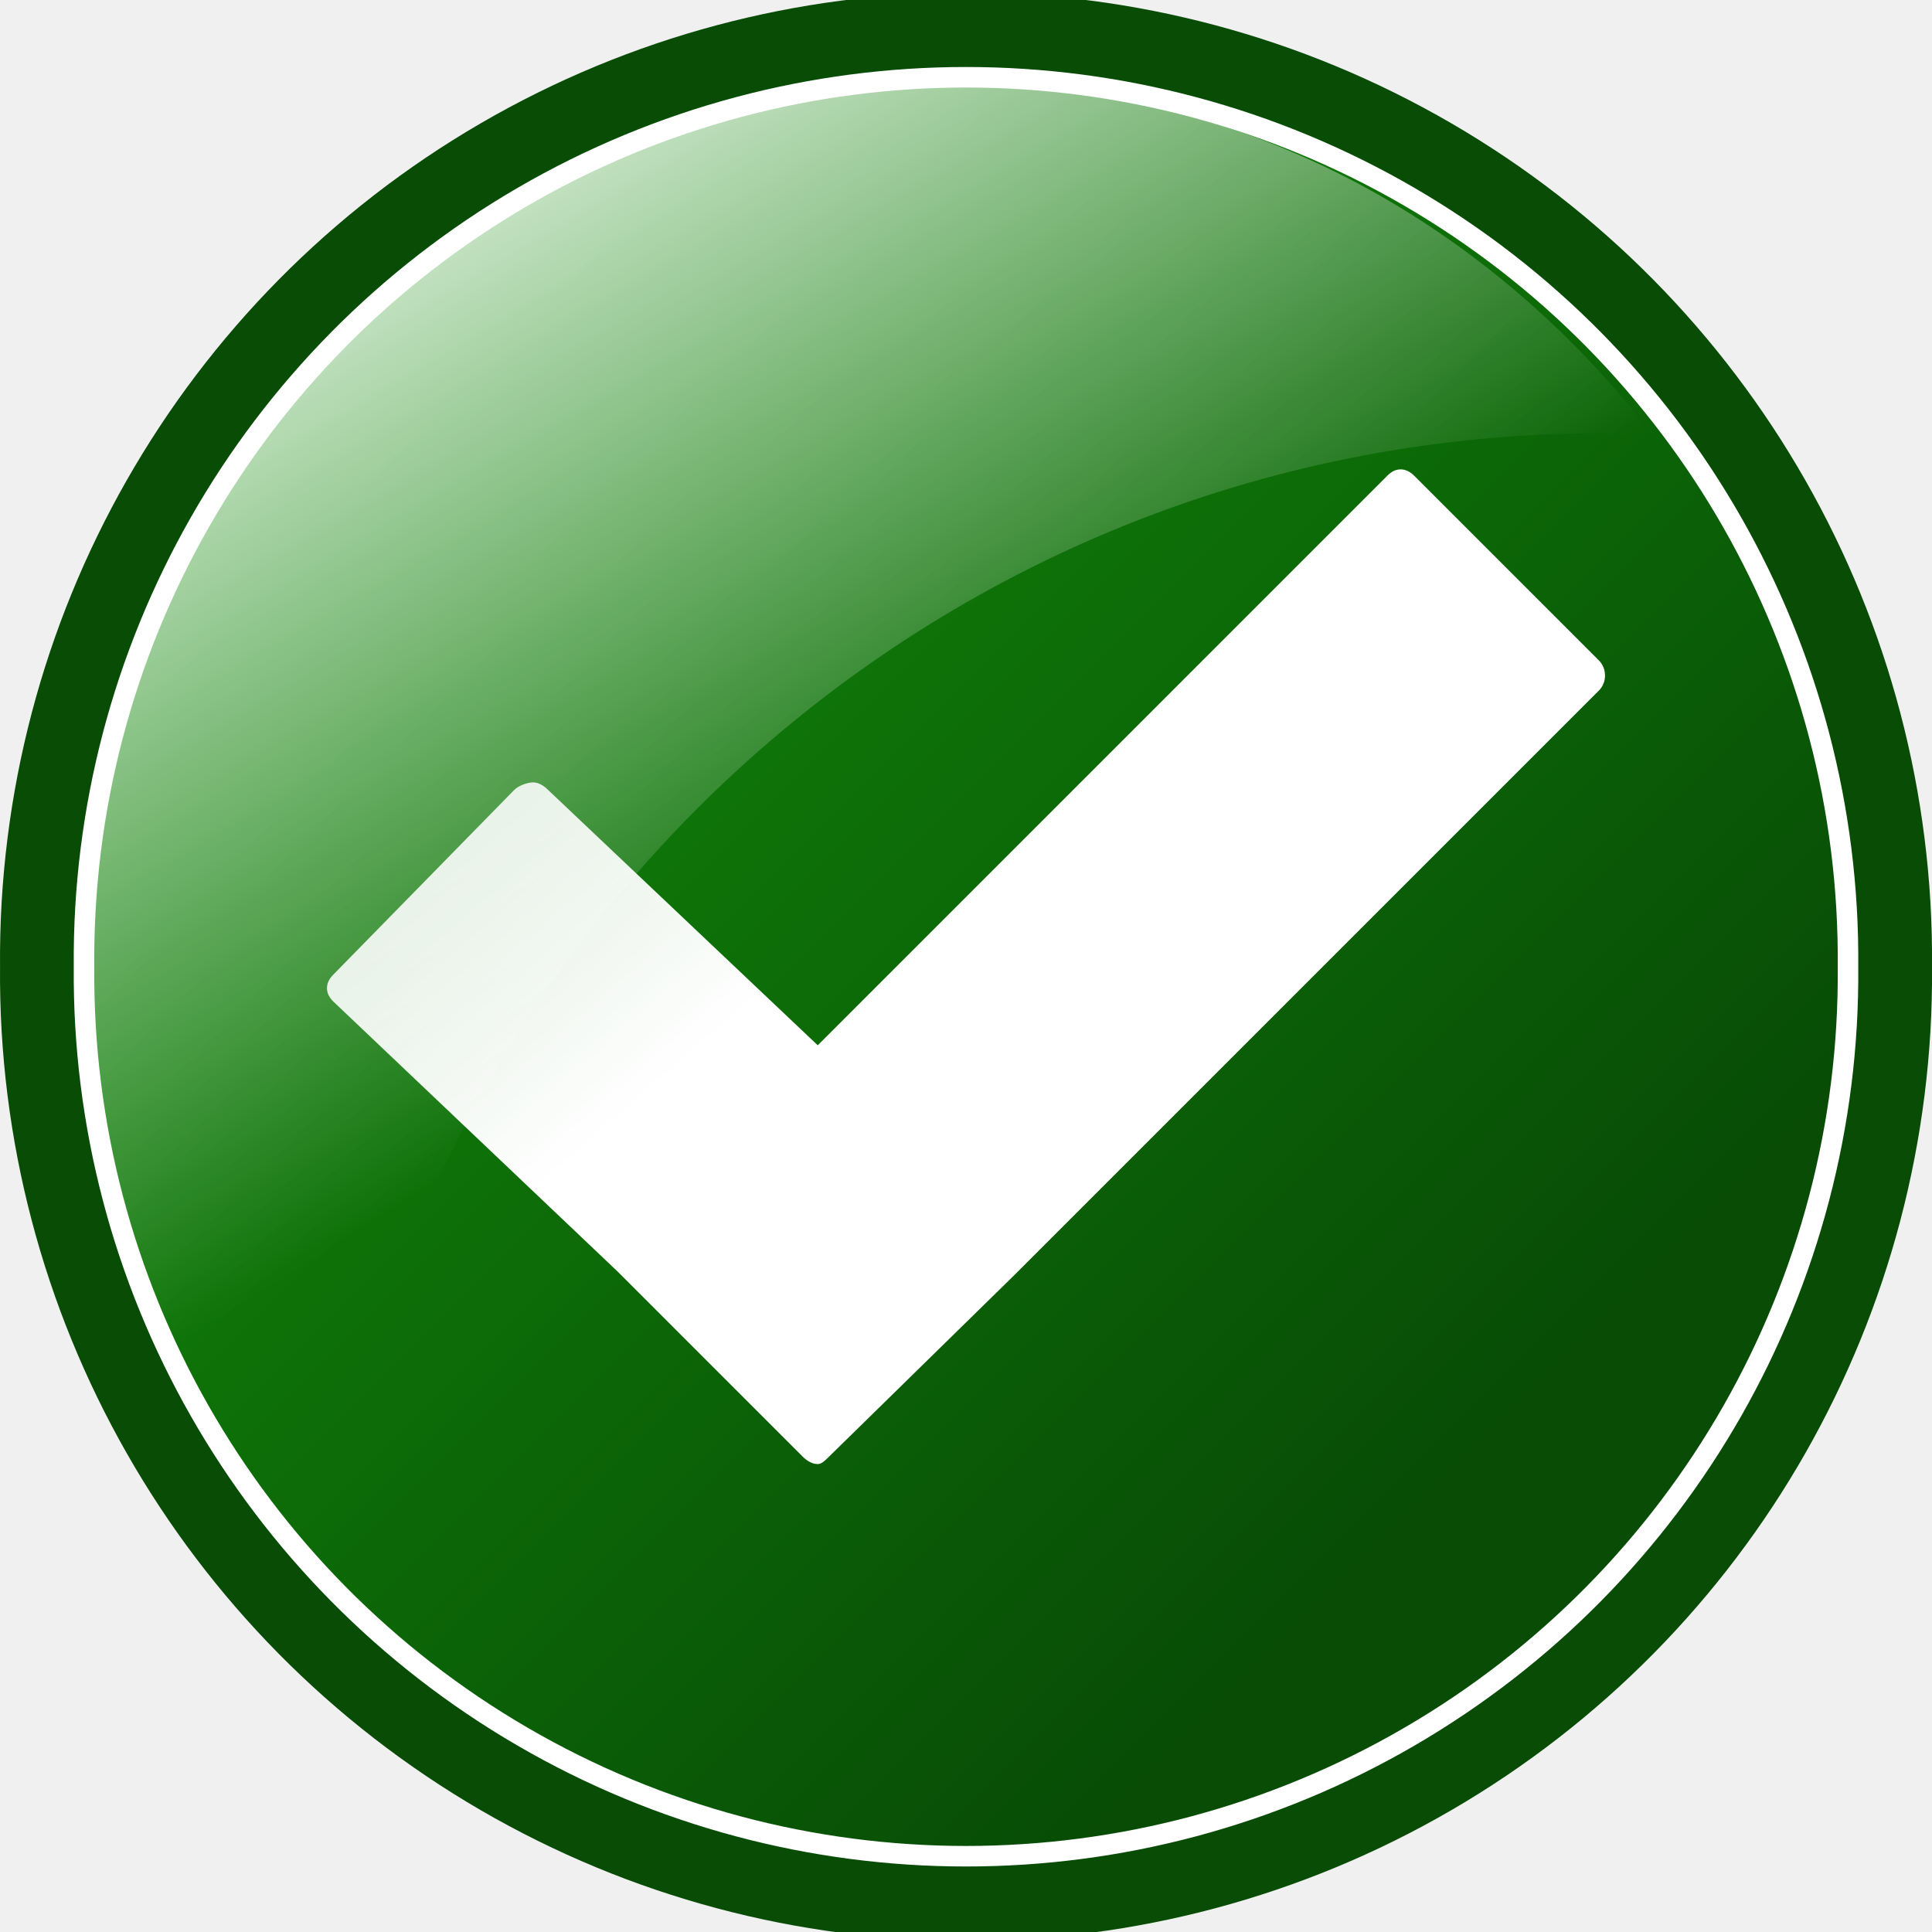
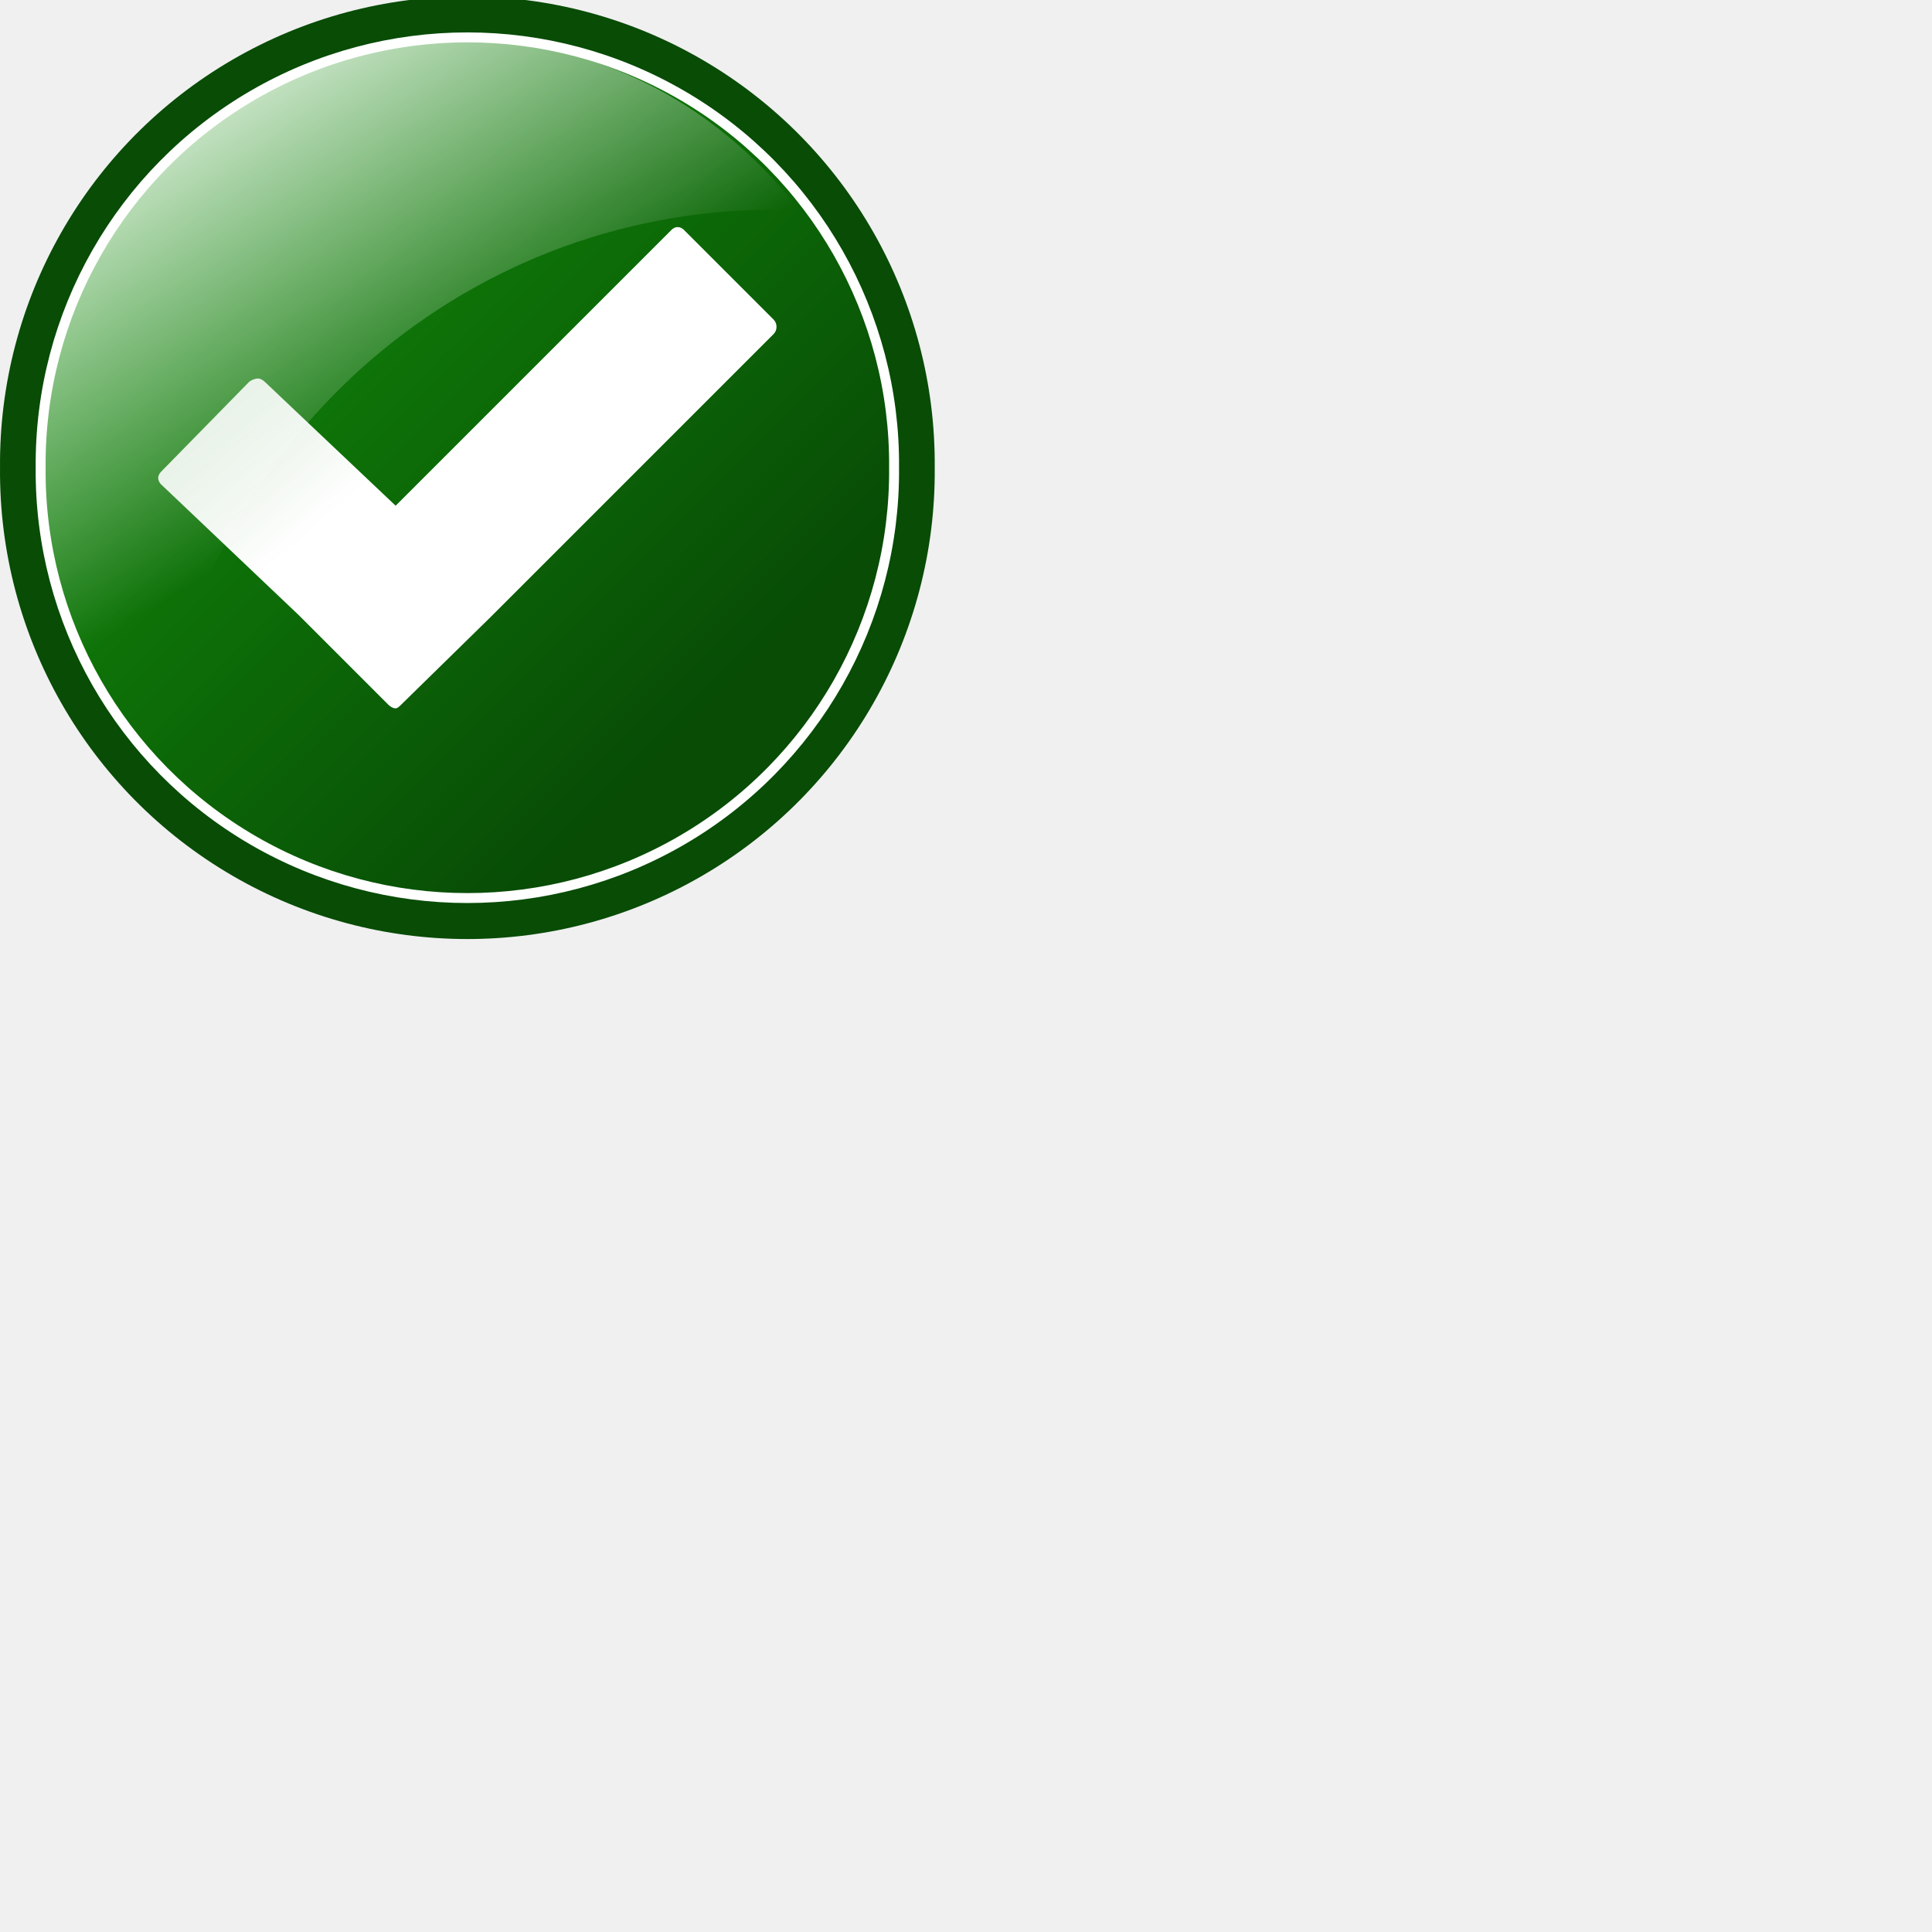
- <svg xmlns="http://www.w3.org/2000/svg" xmlns:xlink="http://www.w3.org/1999/xlink" version="1.1" width="128" height="128" id="svg4252">
+ <svg xmlns="http://www.w3.org/2000/svg" xmlns:xlink="http://www.w3.org/1999/xlink" version="1.1" width="70mm" height="70mm" id="svg4252">
  <defs id="defs4254">
    <linearGradient x1="302.736" y1="377.953" x2="311.274" y2="390.783" id="linearGradient4206" xlink:href="#linearGradient4554" gradientUnits="userSpaceOnUse" gradientTransform="matrix(5.296171,0,0,4.997486,-1603.099,-1873.126)" />
    <linearGradient id="linearGradient4554">
      <stop id="stop4556" style="stop-color:#ffffff;stop-opacity:1" offset="0" />
      <stop id="stop4558" style="stop-color:#ffffff;stop-opacity:0" offset="1" />
    </linearGradient>
    <linearGradient x1="401.934" y1="376.137" x2="414.39" y2="390.493" id="linearGradient4222" xlink:href="#linearGradient4738" gradientUnits="userSpaceOnUse" gradientTransform="matrix(2.713195,0,0,2.713488,-1075.973,-978.3705)" />
    <linearGradient id="linearGradient4738">
      <stop id="stop4740" style="stop-color:#ffffff;stop-opacity:0.727" offset="0" />
      <stop id="stop4742" style="stop-color:#ffffff;stop-opacity:1" offset="1" />
    </linearGradient>
    <linearGradient x1="314.565" y1="369.98" x2="332.025" y2="387.439" id="linearGradient4213" xlink:href="#linearGradient4568" gradientUnits="userSpaceOnUse" />
    <linearGradient id="linearGradient4568">
      <stop id="stop4570" style="stop-color:#118909;stop-opacity:1" offset="0" />
      <stop id="stop4572" style="stop-color:#084c06;stop-opacity:1" offset="1" />
    </linearGradient>
  </defs>
  <g transform="matrix(0.8906972,0,0,0.8906972,3.6618346e-5,0.04842997)" id="layer1">
    <path d="m 339.538,378.058 a 13.967,13.967 0 1 1 -27.933,0 13.967,13.967 0 1 1 27.933,0 z" transform="matrix(5.144661,0,0,5.144661,-1603.099,-1873.126)" id="path4531" style="fill:#084c06;fill-opacity:1;fill-rule:nonzero;stroke:none;stroke-width:3.625;marker:none;visibility:visible;display:inline;overflow:visible" />
    <path d="m 339.538,378.058 a 13.967,13.967 0 1 1 -27.933,0 13.967,13.967 0 1 1 27.933,0 z" transform="matrix(4.697296,0,0,4.697296,-1457.451,-1703.996)" id="path4533" style="fill:url(#linearGradient4213);fill-opacity:1;fill-rule:nonzero;stroke:#ffffff;stroke-width:0.325;stroke-linecap:butt;stroke-linejoin:miter;stroke-miterlimit:4;stroke-opacity:1;stroke-dashoffset:0;marker:none;visibility:visible;display:inline;overflow:visible" />
    <path d="m 39.65,58.141 c -0.417,0 -1.101,0.251 -1.403,0.566 L 24.774,72.459 c -0.604,0.611 -0.604,1.363 0,1.965 l 21.177,20.113 13.753,13.754 c 0.305,0.305 0.706,0.557 1.123,0.557 0.308,0 0.6,-0.323 0.842,-0.557 L 75.421,94.818 118.927,51.313 c 0.613,-0.602 0.611,-1.641 0,-2.245 L 105.173,35.314 c -0.611,-0.602 -1.362,-0.611 -1.965,0 L 60.826,77.697 40.772,58.707 C 40.469,58.401 40.066,58.141 39.649,58.141 z" id="rect4574" style="fill:url(#linearGradient4222);fill-opacity:1;fill-rule:nonzero;stroke:none;stroke-width:0.616;marker:none;visibility:visible;display:inline;overflow:visible" />
    <path d="m 71.81,6.284 c -36.214,0 -65.594,29.381 -65.594,65.595 0,17.399 7.101,32.947 18.167,44.693 5.749,-47.485 45.827,-84.404 94.855,-84.404 1.322,0 2.55,0.269 3.859,0.323 C 111.099,16.888 92.999,6.286 71.81,6.286 z" id="path4537" style="fill:url(#linearGradient4206);fill-opacity:1;fill-rule:nonzero;stroke:none;stroke-width:0.616;marker:none;visibility:visible;display:inline;overflow:visible" />
  </g>
</svg>
